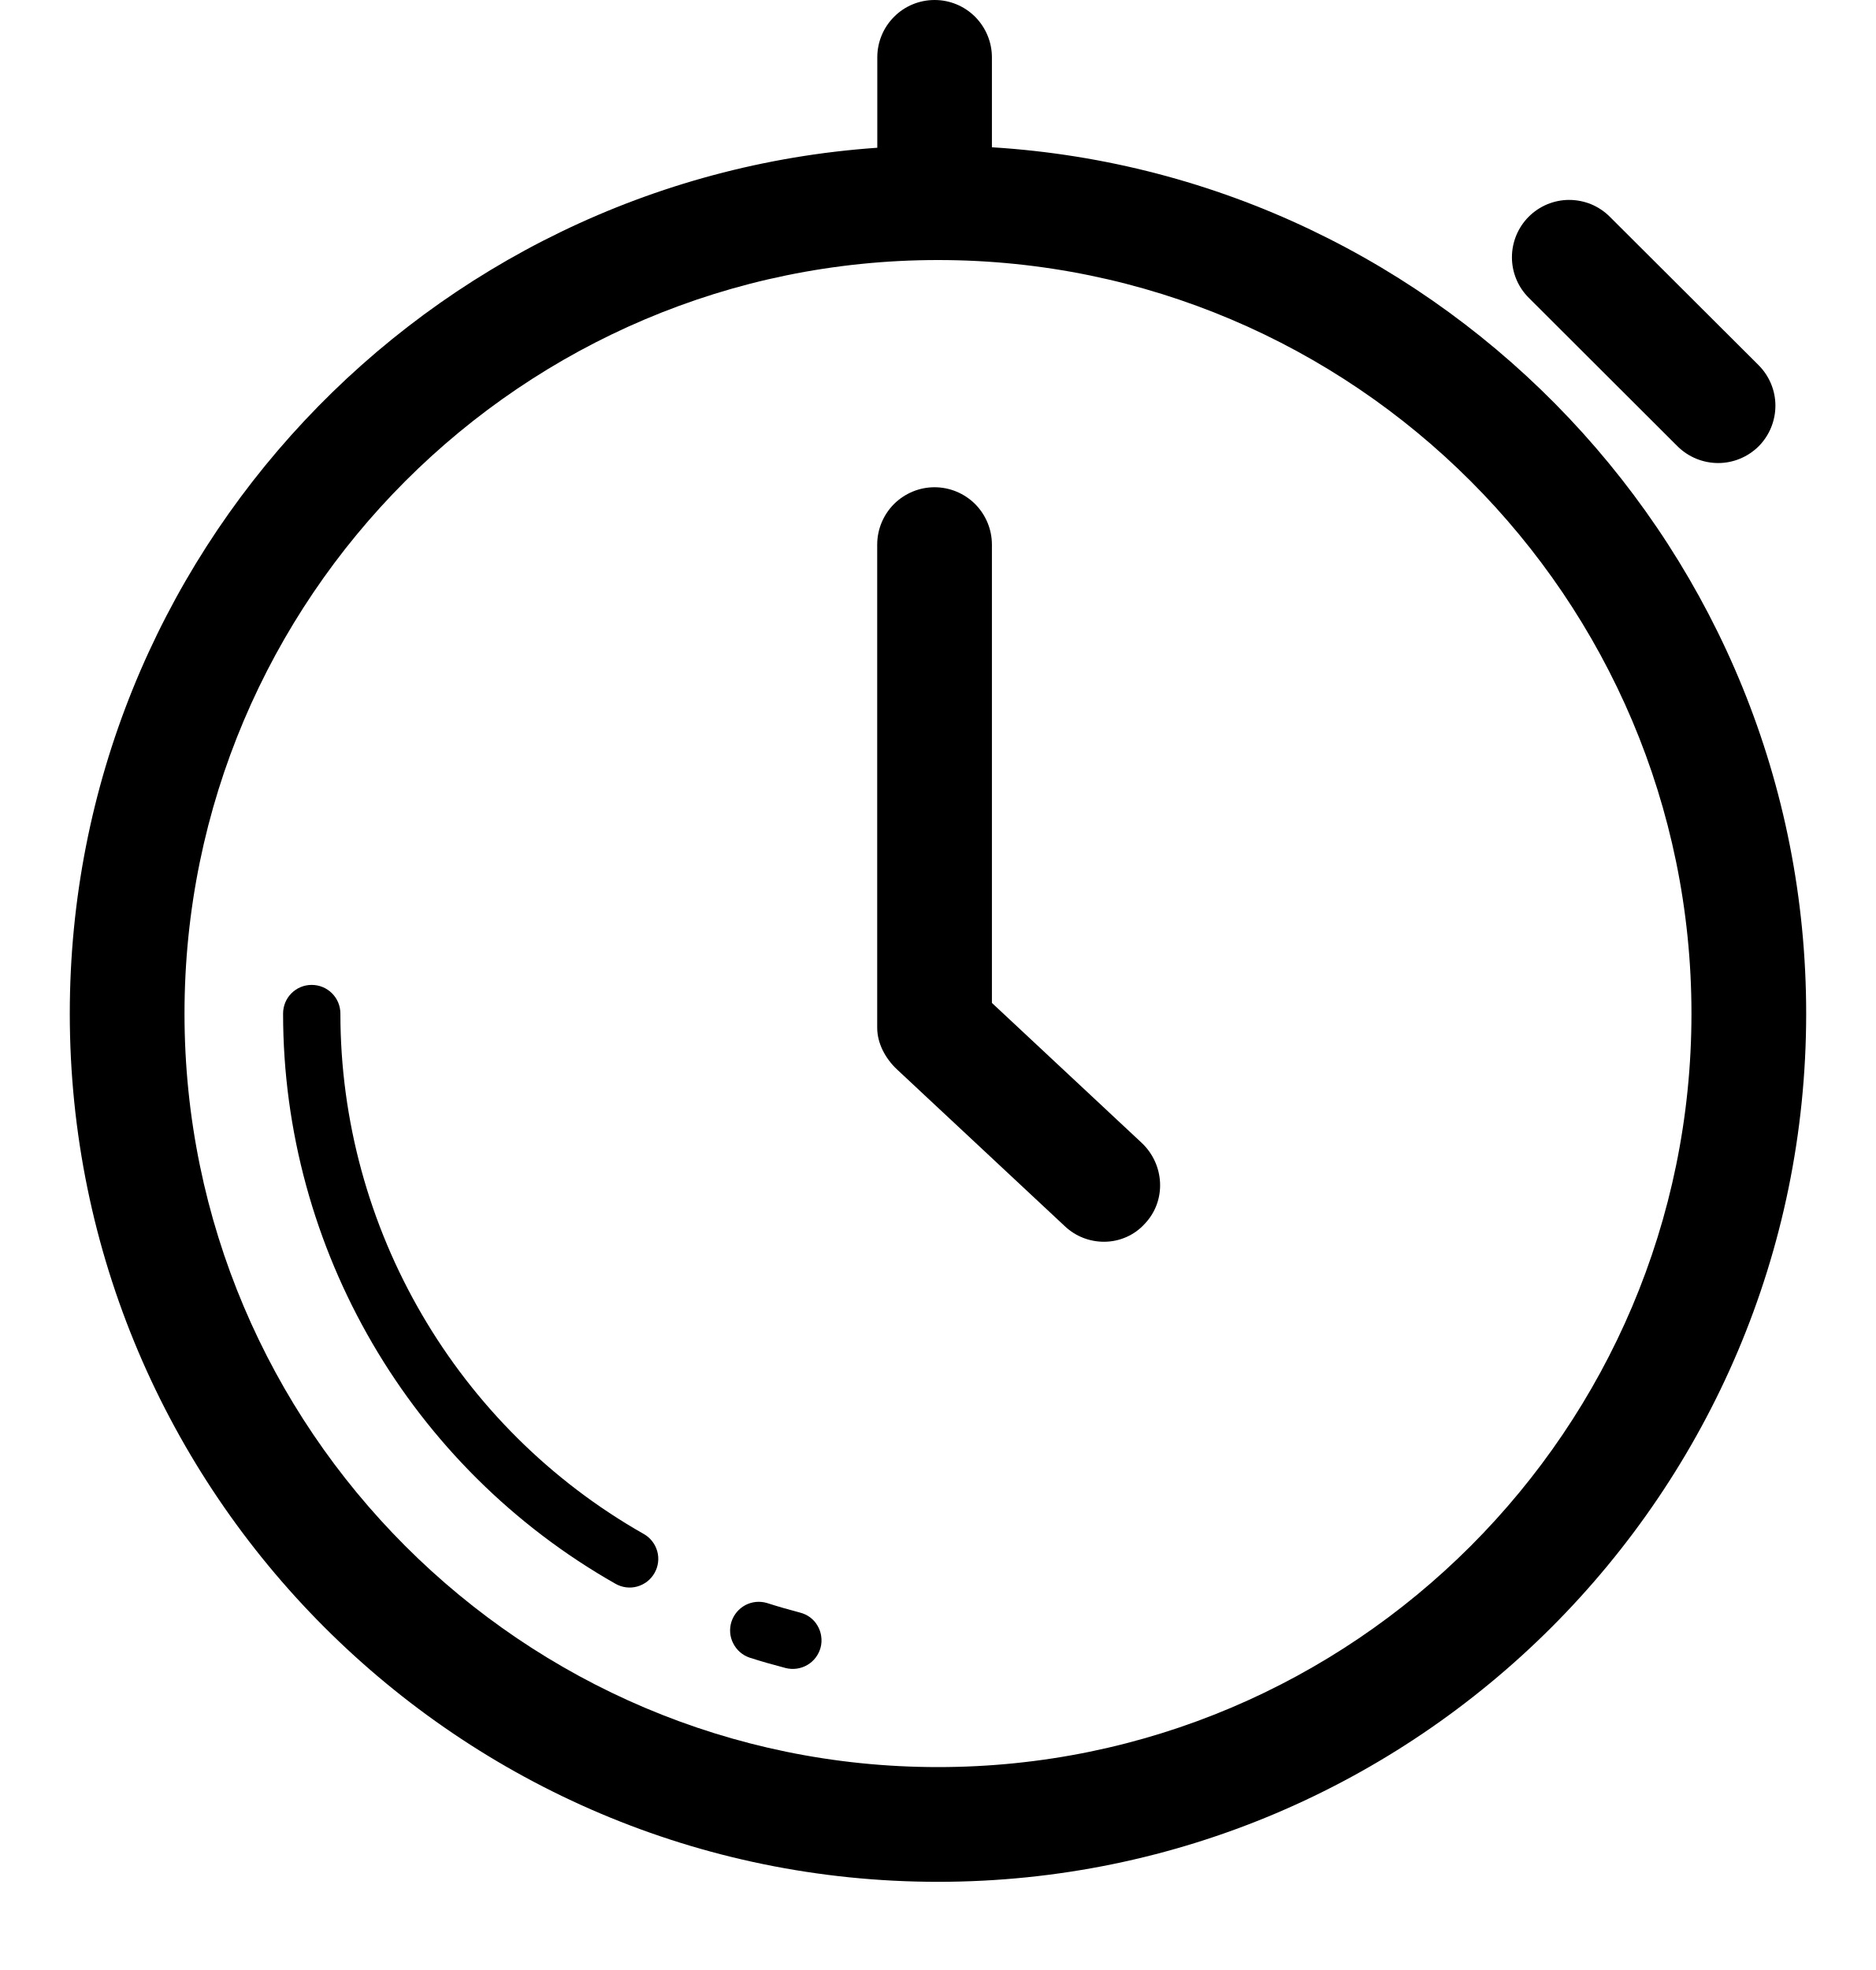
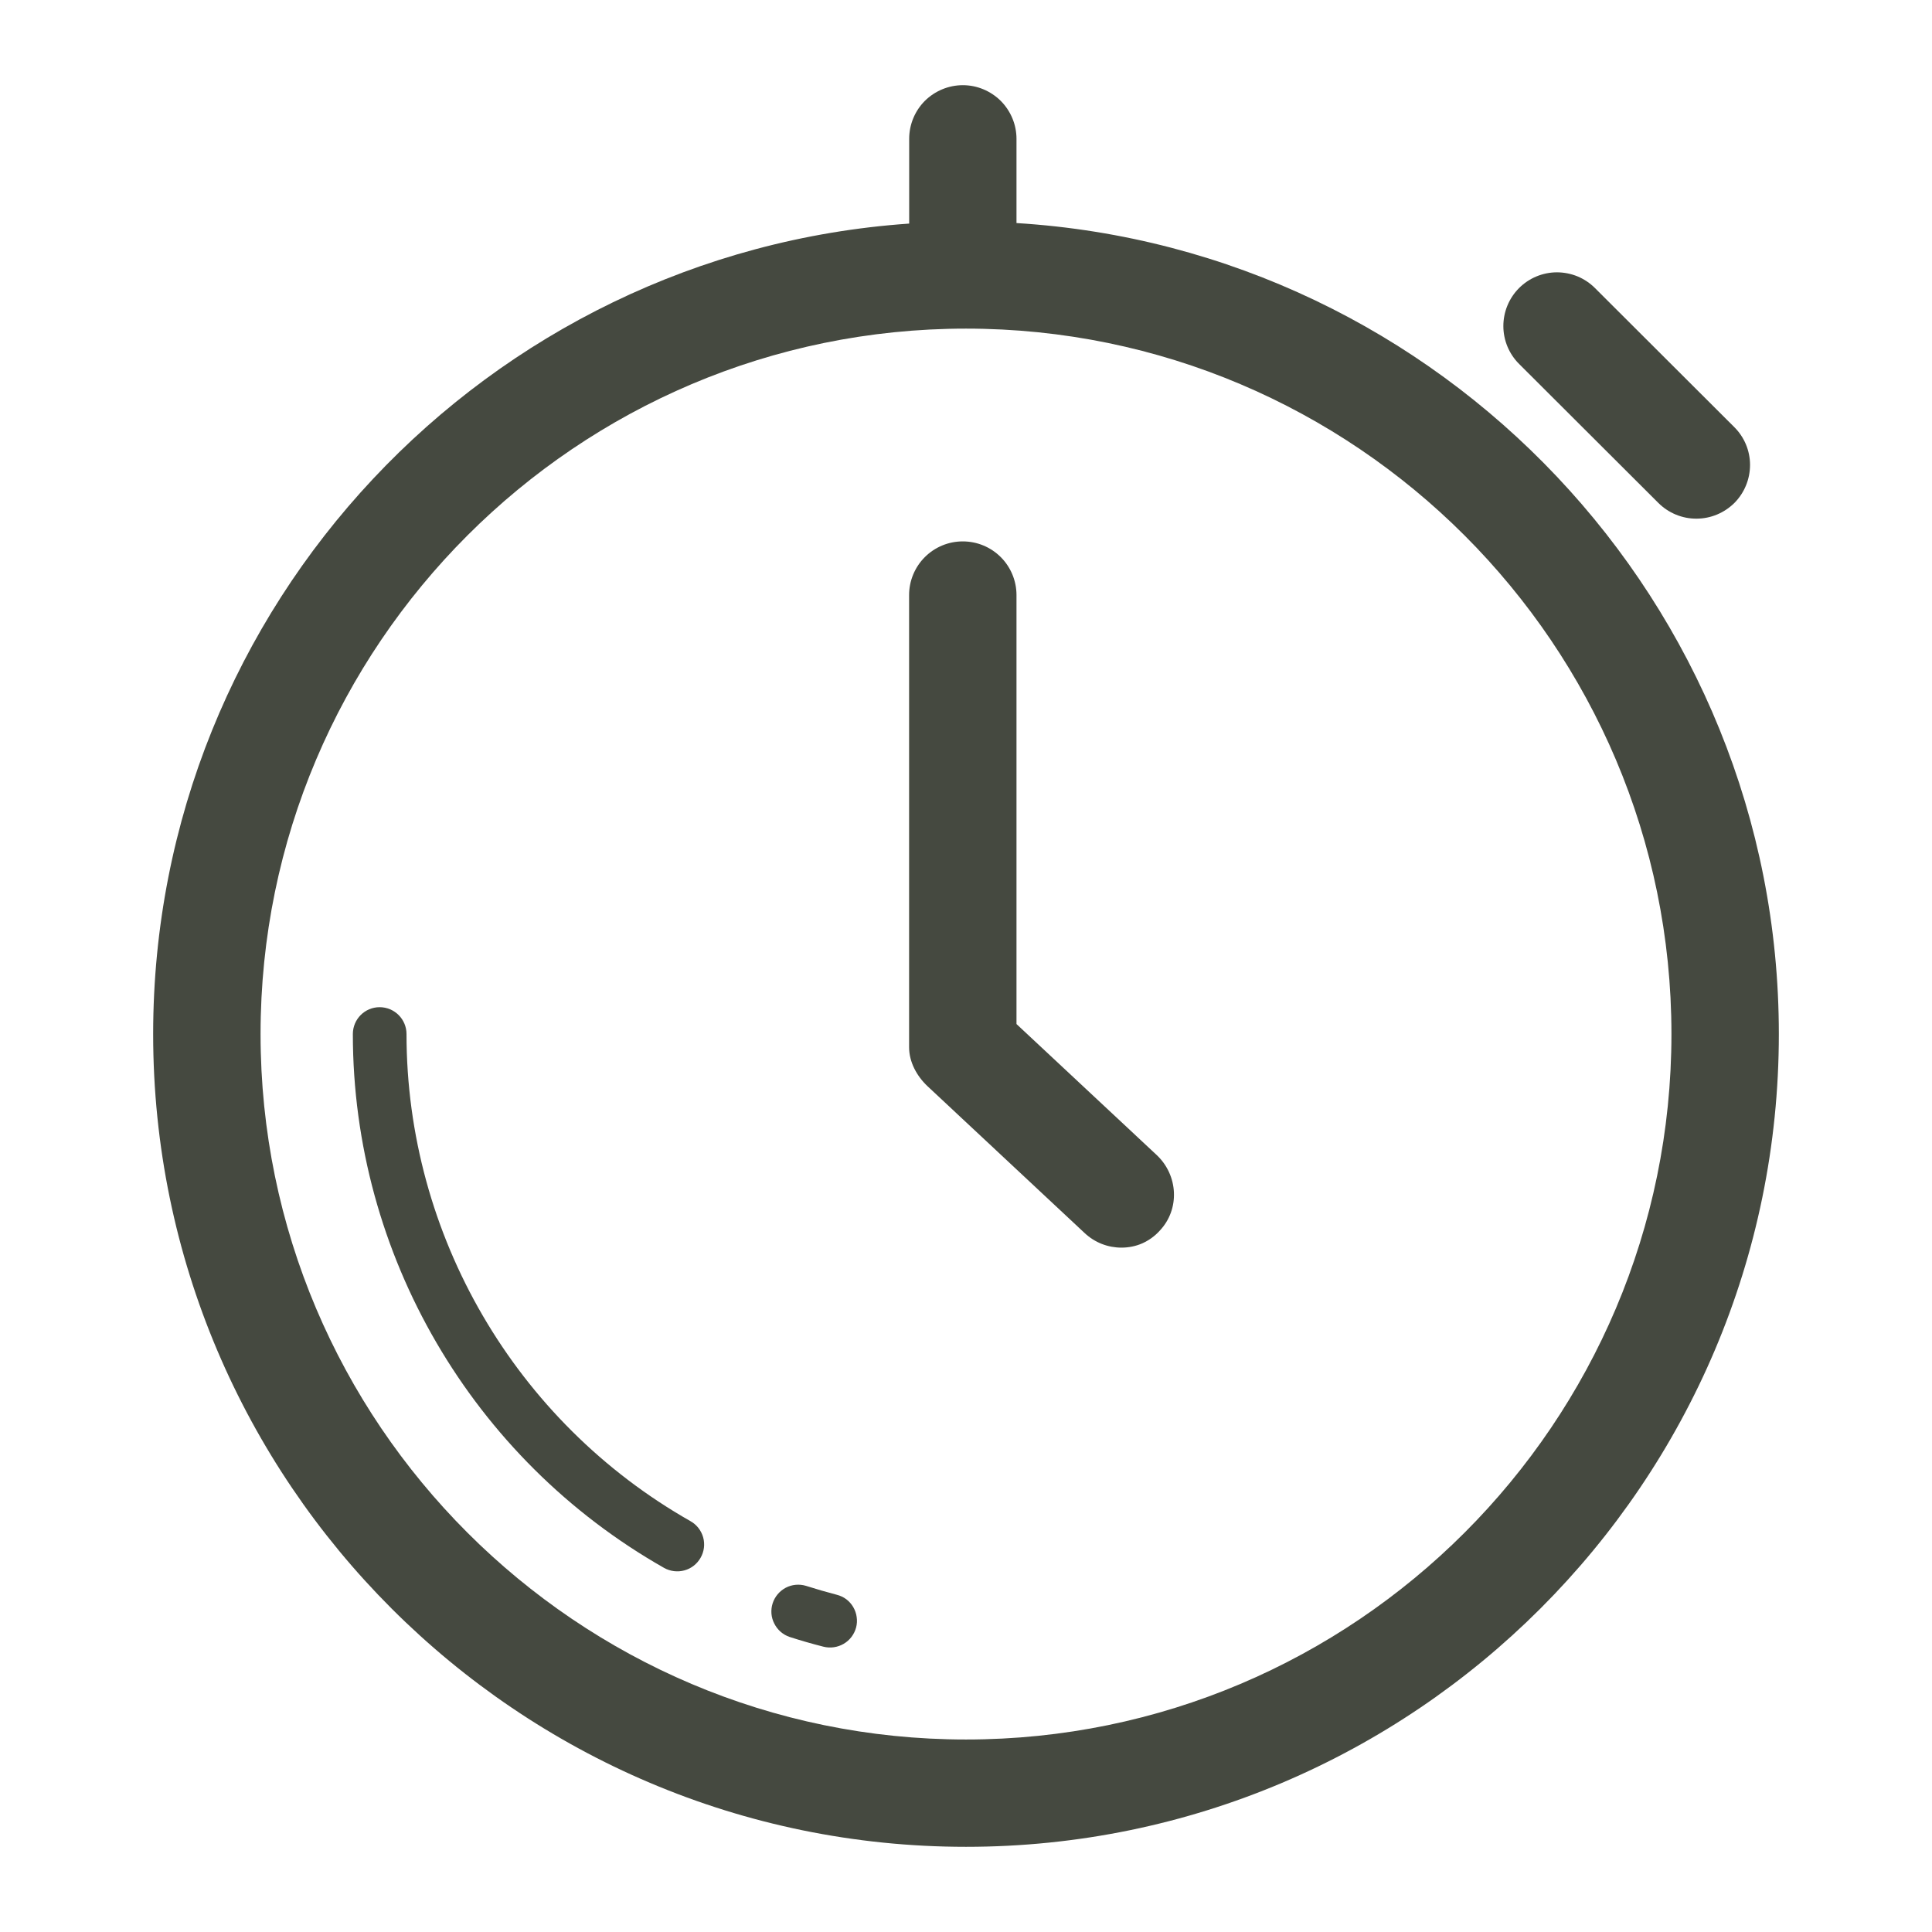
- <svg xmlns="http://www.w3.org/2000/svg" width="20" height="21" viewBox="0 0 20 21" fill="none">
-   <path d="M10.575 1.57V0.611C10.575 0.449 10.51 0.294 10.396 0.179C10.281 0.064 10.126 0 9.964 0C9.802 0 9.646 0.064 9.532 0.179C9.417 0.294 9.353 0.449 9.353 0.611V1.575C4.55 1.909 0.744 5.92 0.744 10.805C0.744 15.908 4.897 20.06 10 20.06C15.103 20.06 19.256 15.908 19.256 10.805C19.256 5.895 15.411 1.868 10.575 1.57ZM10 18.837C5.57 18.837 1.967 15.234 1.967 10.805C1.967 6.376 5.57 2.772 10 2.772C14.43 2.772 18.033 6.376 18.033 10.805C18.033 15.234 14.43 18.837 10 18.837Z" fill="black" />
-   <path d="M6.863 16.352C4.868 15.22 3.629 13.094 3.629 10.805C3.629 10.635 3.492 10.499 3.323 10.499C3.154 10.499 3.018 10.635 3.018 10.805C3.018 13.314 4.376 15.643 6.562 16.883C6.632 16.923 6.716 16.934 6.794 16.912C6.872 16.89 6.938 16.839 6.978 16.768C7.018 16.698 7.029 16.614 7.007 16.536C6.985 16.458 6.933 16.391 6.863 16.352Z" fill="black" />
-   <path d="M8.529 17.19C8.411 17.159 8.293 17.125 8.177 17.088C8.1 17.065 8.018 17.073 7.947 17.11C7.876 17.148 7.823 17.211 7.798 17.288C7.774 17.364 7.78 17.447 7.817 17.518C7.853 17.59 7.915 17.644 7.991 17.67C8.118 17.711 8.246 17.747 8.376 17.781C8.455 17.801 8.538 17.789 8.608 17.748C8.678 17.707 8.728 17.64 8.749 17.561C8.759 17.523 8.761 17.482 8.755 17.442C8.75 17.403 8.736 17.364 8.716 17.33C8.696 17.295 8.669 17.265 8.637 17.241C8.605 17.217 8.568 17.2 8.529 17.19Z" fill="black" />
-   <path d="M17.885 4.758C18 4.872 18.156 4.936 18.318 4.936C18.48 4.936 18.635 4.871 18.75 4.757C18.864 4.642 18.928 4.486 18.928 4.324C18.928 4.162 18.863 4.007 18.748 3.892L17.162 2.31C17.105 2.253 17.037 2.208 16.963 2.177C16.889 2.147 16.809 2.131 16.729 2.131C16.649 2.131 16.57 2.147 16.495 2.178C16.421 2.209 16.354 2.254 16.297 2.311C16.183 2.426 16.119 2.581 16.119 2.743C16.119 2.905 16.184 3.061 16.299 3.175L17.885 4.758Z" fill="black" />
-   <path d="M10.575 10.691V5.806C10.575 5.643 10.51 5.488 10.396 5.373C10.281 5.259 10.126 5.194 9.963 5.194C9.801 5.194 9.646 5.259 9.531 5.373C9.417 5.488 9.352 5.643 9.352 5.806V10.955C9.352 11.123 9.44 11.284 9.562 11.399L11.351 13.07C11.469 13.182 11.62 13.237 11.77 13.237C11.852 13.237 11.933 13.22 12.008 13.187C12.083 13.154 12.15 13.106 12.205 13.045C12.438 12.8 12.417 12.413 12.171 12.182L10.575 10.691Z" fill="black" />
+ <svg xmlns="http://www.w3.org/2000/svg" width="22" height="22" viewBox="0 0 22 22" fill="none">
+   <g opacity="0.9">
+     <path d="M11.575 2.54V1.581C11.575 1.419 11.51 1.264 11.396 1.149C11.281 1.035 11.126 0.97 10.964 0.97C10.802 0.97 10.646 1.035 10.531 1.149C10.417 1.264 10.353 1.419 10.353 1.581V2.546C5.55 2.879 1.744 6.89 1.744 11.775C1.744 16.878 5.897 21.03 11 21.03C16.103 21.03 20.256 16.878 20.256 11.775C20.256 6.865 16.411 2.838 11.575 2.54ZM11 19.808C6.57 19.808 2.967 16.204 2.967 11.775C2.967 7.346 6.57 3.742 11 3.742C15.43 3.742 19.033 7.346 19.033 11.775C19.033 16.204 15.43 19.808 11 19.808Z" fill="#31352B" />
+     <path d="M7.863 17.322C5.868 16.19 4.629 14.064 4.629 11.775C4.629 11.606 4.492 11.469 4.323 11.469C4.154 11.469 4.018 11.606 4.018 11.775C4.018 14.284 5.376 16.613 7.562 17.854C7.632 17.893 7.716 17.904 7.794 17.882C7.872 17.861 7.938 17.809 7.978 17.738C8.018 17.668 8.029 17.584 8.007 17.506C7.985 17.428 7.934 17.362 7.863 17.322Z" fill="#31352B" />
+     <path d="M9.529 18.16C9.411 18.129 9.293 18.095 9.177 18.058C9.1 18.035 9.018 18.043 8.947 18.08C8.876 18.118 8.823 18.181 8.798 18.258C8.774 18.334 8.78 18.417 8.817 18.488C8.853 18.56 8.915 18.614 8.991 18.64C9.118 18.681 9.246 18.718 9.376 18.751C9.455 18.771 9.538 18.759 9.608 18.718C9.678 18.677 9.728 18.61 9.749 18.531C9.759 18.493 9.761 18.452 9.755 18.413C9.75 18.373 9.736 18.335 9.716 18.3C9.696 18.266 9.669 18.235 9.637 18.211C9.605 18.187 9.568 18.17 9.529 18.16Z" fill="#31352B" />
+     <path d="M18.885 5.728C19 5.842 19.156 5.907 19.318 5.906C19.48 5.906 19.635 5.841 19.75 5.727C19.864 5.612 19.928 5.456 19.928 5.294C19.928 5.132 19.863 4.977 19.748 4.863L18.162 3.28C18.105 3.223 18.037 3.178 17.963 3.147C17.889 3.117 17.809 3.101 17.729 3.101C17.649 3.101 17.57 3.117 17.495 3.148C17.421 3.179 17.354 3.224 17.297 3.281C17.183 3.396 17.119 3.551 17.119 3.713C17.119 3.875 17.184 4.031 17.299 4.145L18.885 5.728Z" fill="#31352B" />
+     <path d="M11.575 11.661V6.776C11.575 6.614 11.51 6.458 11.396 6.344C11.281 6.229 11.126 6.165 10.963 6.165C10.801 6.165 10.646 6.229 10.531 6.344C10.417 6.458 10.352 6.614 10.352 6.776V11.925C10.352 12.094 10.44 12.254 10.562 12.369L12.351 14.041C12.469 14.152 12.62 14.207 12.77 14.207C12.852 14.207 12.933 14.191 13.008 14.158C13.083 14.124 13.15 14.076 13.205 14.015C13.438 13.77 13.417 13.383 13.171 13.152L11.575 11.661Z" fill="#31352B" />
+   </g>
</svg>
